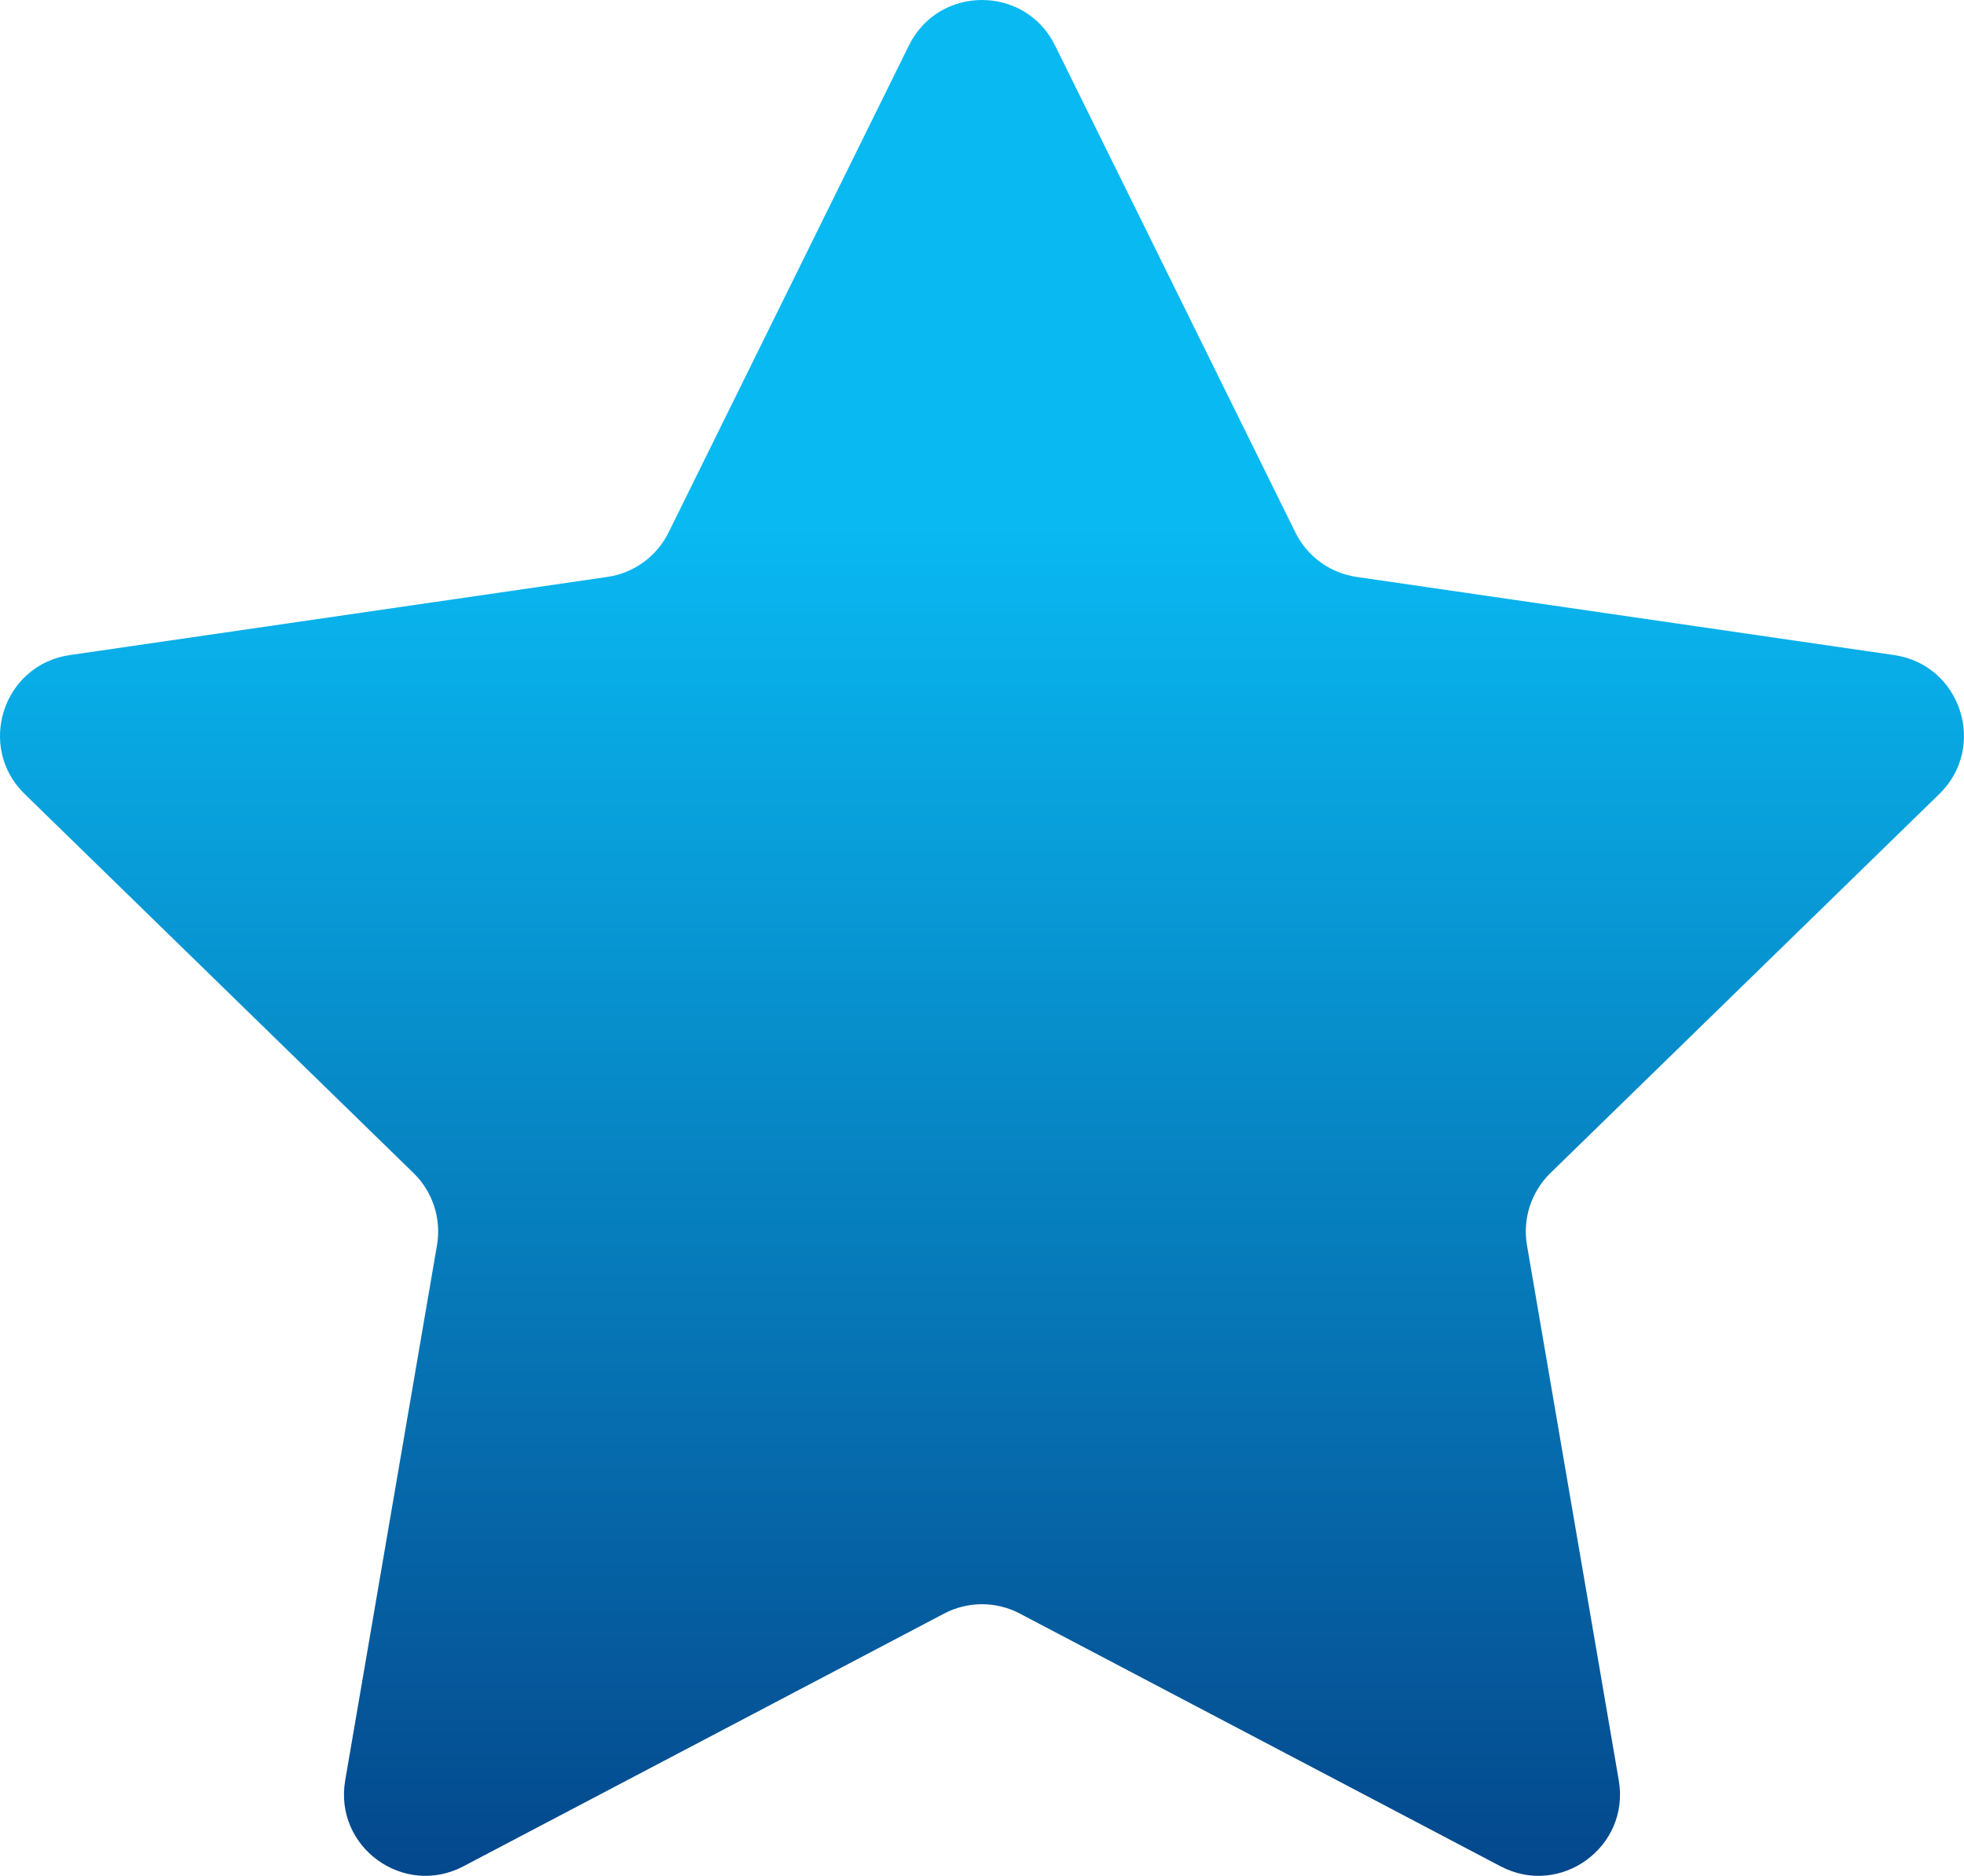
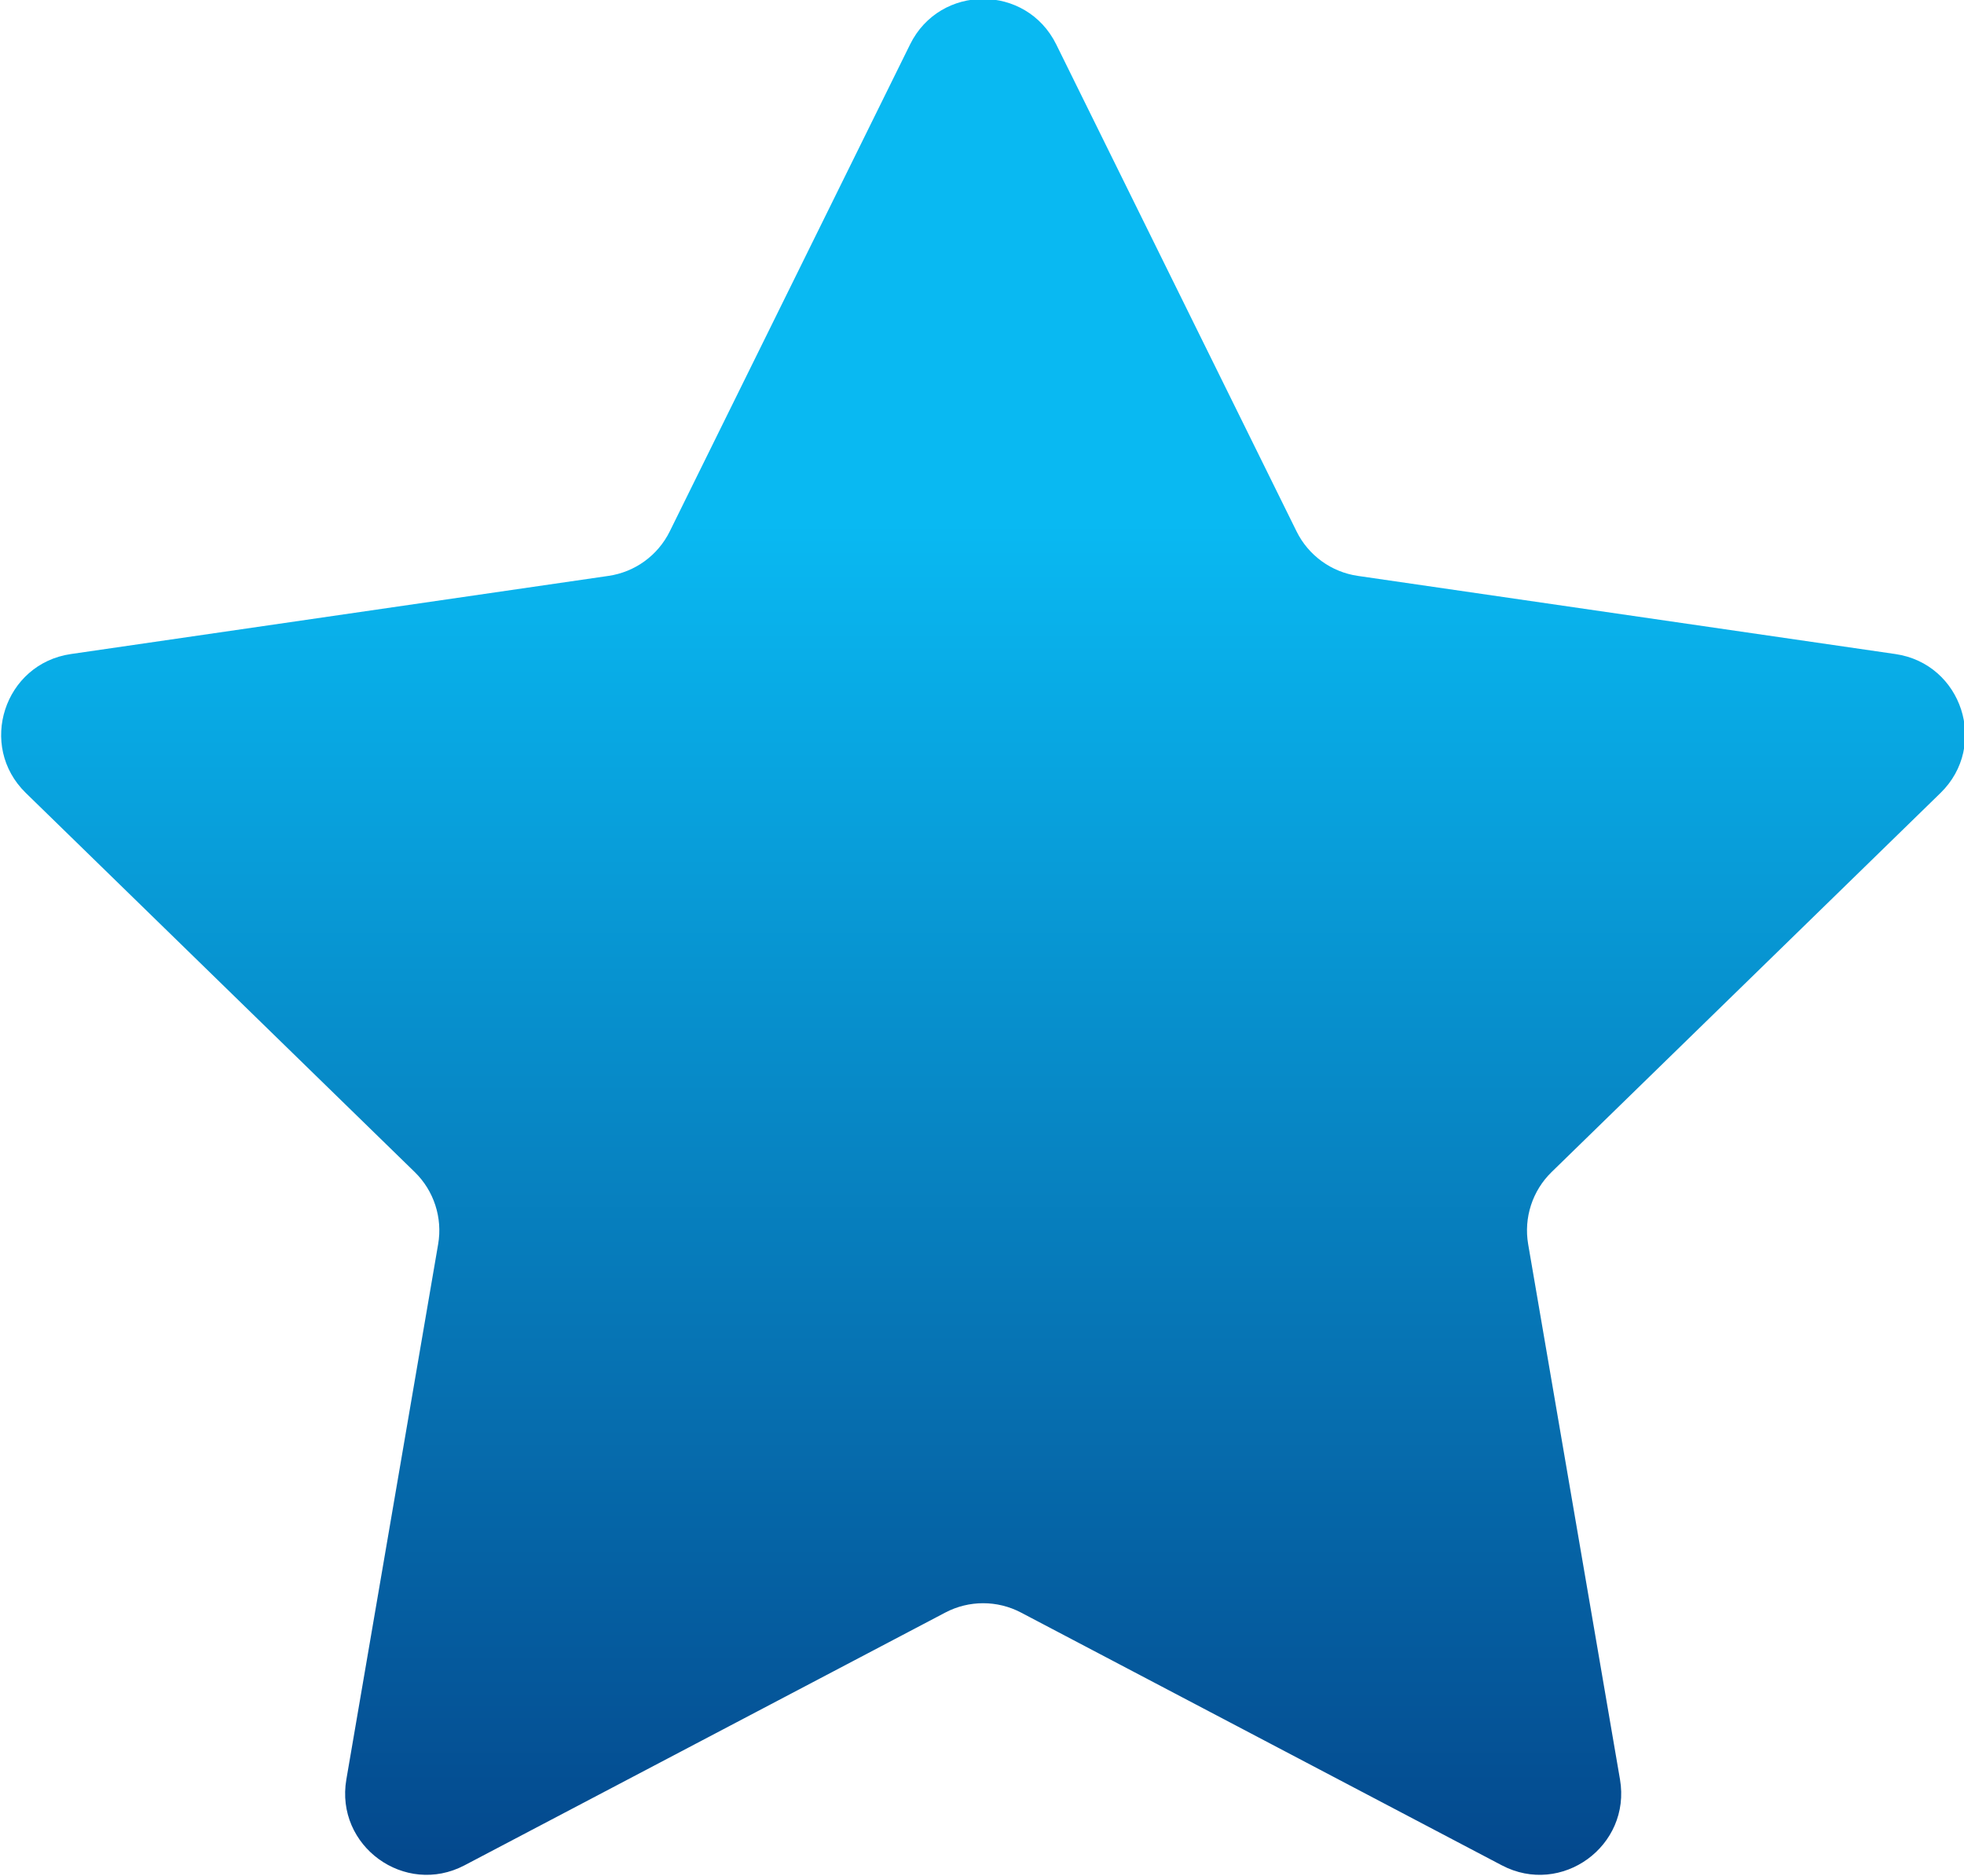
- <svg xmlns="http://www.w3.org/2000/svg" width="100%" height="100%" viewBox="0 0 136.201 130.089" version="1.1" id="svg2091">
-   <defs id="defs2085">
-     <linearGradient x1="0" y1="0" x2="1" y2="0" gradientUnits="userSpaceOnUse" gradientTransform="matrix(0,-48.66002,-48.66002,0,873.9266,421.0399)" spreadMethod="pad" id="linearGradient1049">
-       <stop style="stop-opacity:1;stop-color:#a4aec4" offset="0" id="stop1045" />
-       <stop style="stop-opacity:1;stop-color:#dca8a9" offset="1" id="stop1047" />
-     </linearGradient>
-     <linearGradient x1="0" y1="0" x2="1" y2="0" gradientUnits="userSpaceOnUse" gradientTransform="matrix(0,-49.57733,-49.57733,0,1118.729,569.9573)" spreadMethod="pad" id="linearGradient1439">
-       <stop style="stop-opacity:1;stop-color:#09b9f2" offset="0" id="stop1431" />
-       <stop style="stop-opacity:1;stop-color:#09b9f2" offset="0.081" id="stop1433" />
-       <stop style="stop-opacity:1;stop-color:#09b9f2" offset="0.283" id="stop1435" />
-       <stop style="stop-opacity:1;stop-color:#04468b" offset="1" id="stop1437" />
+ <svg xmlns="http://www.w3.org/2000/svg" version="1.1" viewBox="0 0 136.2 130.09">
+   <defs>
+     <linearGradient id="linearGradient1439" x2="1" gradientTransform="matrix(0 -49.577 -49.577 0 1118.7 569.96)" gradientUnits="userSpaceOnUse">
+       <stop stop-color="#09b9f2" offset="0" />
+       <stop stop-color="#09b9f2" offset=".081" />
+       <stop stop-color="#09b9f2" offset=".283" />
+       <stop stop-color="#04468b" offset="1" />
    </linearGradient>
  </defs>
-   <g id="layer1" transform="translate(-19.16943,-4.097662)">
-     <g id="g1419" transform="matrix(2.623952,0,0,-2.623952,-2848.224,1499.638)">
-       <g id="g1421">
-         <g id="g1427">
-           <g id="g1429">
-             <path d="m 1116.799,568.757 -6.352,-12.871 c -0.314,-0.636 -0.92,-1.076 -1.621,-1.177 v 0 l -14.205,-2.065 c -1.765,-0.256 -2.47,-2.426 -1.192,-3.672 v 0 l 10.278,-10.019 c 0.507,-0.494 0.739,-1.207 0.619,-1.905 v 0 l -2.426,-14.146 c -0.302,-1.759 1.544,-3.101 3.124,-2.27 v 0 l 12.704,6.679 c 0.626,0.33 1.376,0.33 2.003,0 v 0 l 12.705,-6.679 c 1.579,-0.831 3.425,0.511 3.124,2.27 v 0 l -2.427,14.146 c -0.119,0.698 0.112,1.411 0.619,1.905 v 0 l 10.279,10.019 c 1.277,1.246 0.572,3.416 -1.194,3.672 v 0 l -14.204,2.065 c -0.701,0.101 -1.307,0.541 -1.621,1.177 v 0 l -6.352,12.871 c -0.395,0.8 -1.163,1.2 -1.931,1.2 v 0 c -0.767,0 -1.535,-0.4 -1.93,-1.2" style="fill:url(#linearGradient1439);stroke:none" id="path1441" />
-           </g>
-         </g>
-       </g>
+   <g transform="translate(-19.169 -4.0977)">
+     <g transform="matrix(2.624 0 0 -2.624 -2848.2 1499.6)">
+       <path d="m1116.8 568.76-6.352-12.871c-0.314-0.636-0.92-1.076-1.621-1.177l-14.205-2.065c-1.765-0.256-2.47-2.426-1.192-3.672l10.278-10.019c0.507-0.494 0.739-1.207 0.619-1.905l-2.426-14.146c-0.302-1.759 1.544-3.101 3.124-2.27l12.704 6.679c0.626 0.33 1.376 0.33 2.003 0l12.705-6.679c1.579-0.831 3.425 0.511 3.124 2.27l-2.427 14.146c-0.119 0.698 0.112 1.411 0.619 1.905l10.279 10.019c1.277 1.246 0.572 3.416-1.194 3.672l-14.204 2.065c-0.701 0.101-1.307 0.541-1.621 1.177l-6.352 12.871c-0.395 0.8-1.163 1.2-1.931 1.2-0.767 0-1.535-0.4-1.93-1.2" fill="url(#linearGradient1439)" />
    </g>
  </g>
</svg>
